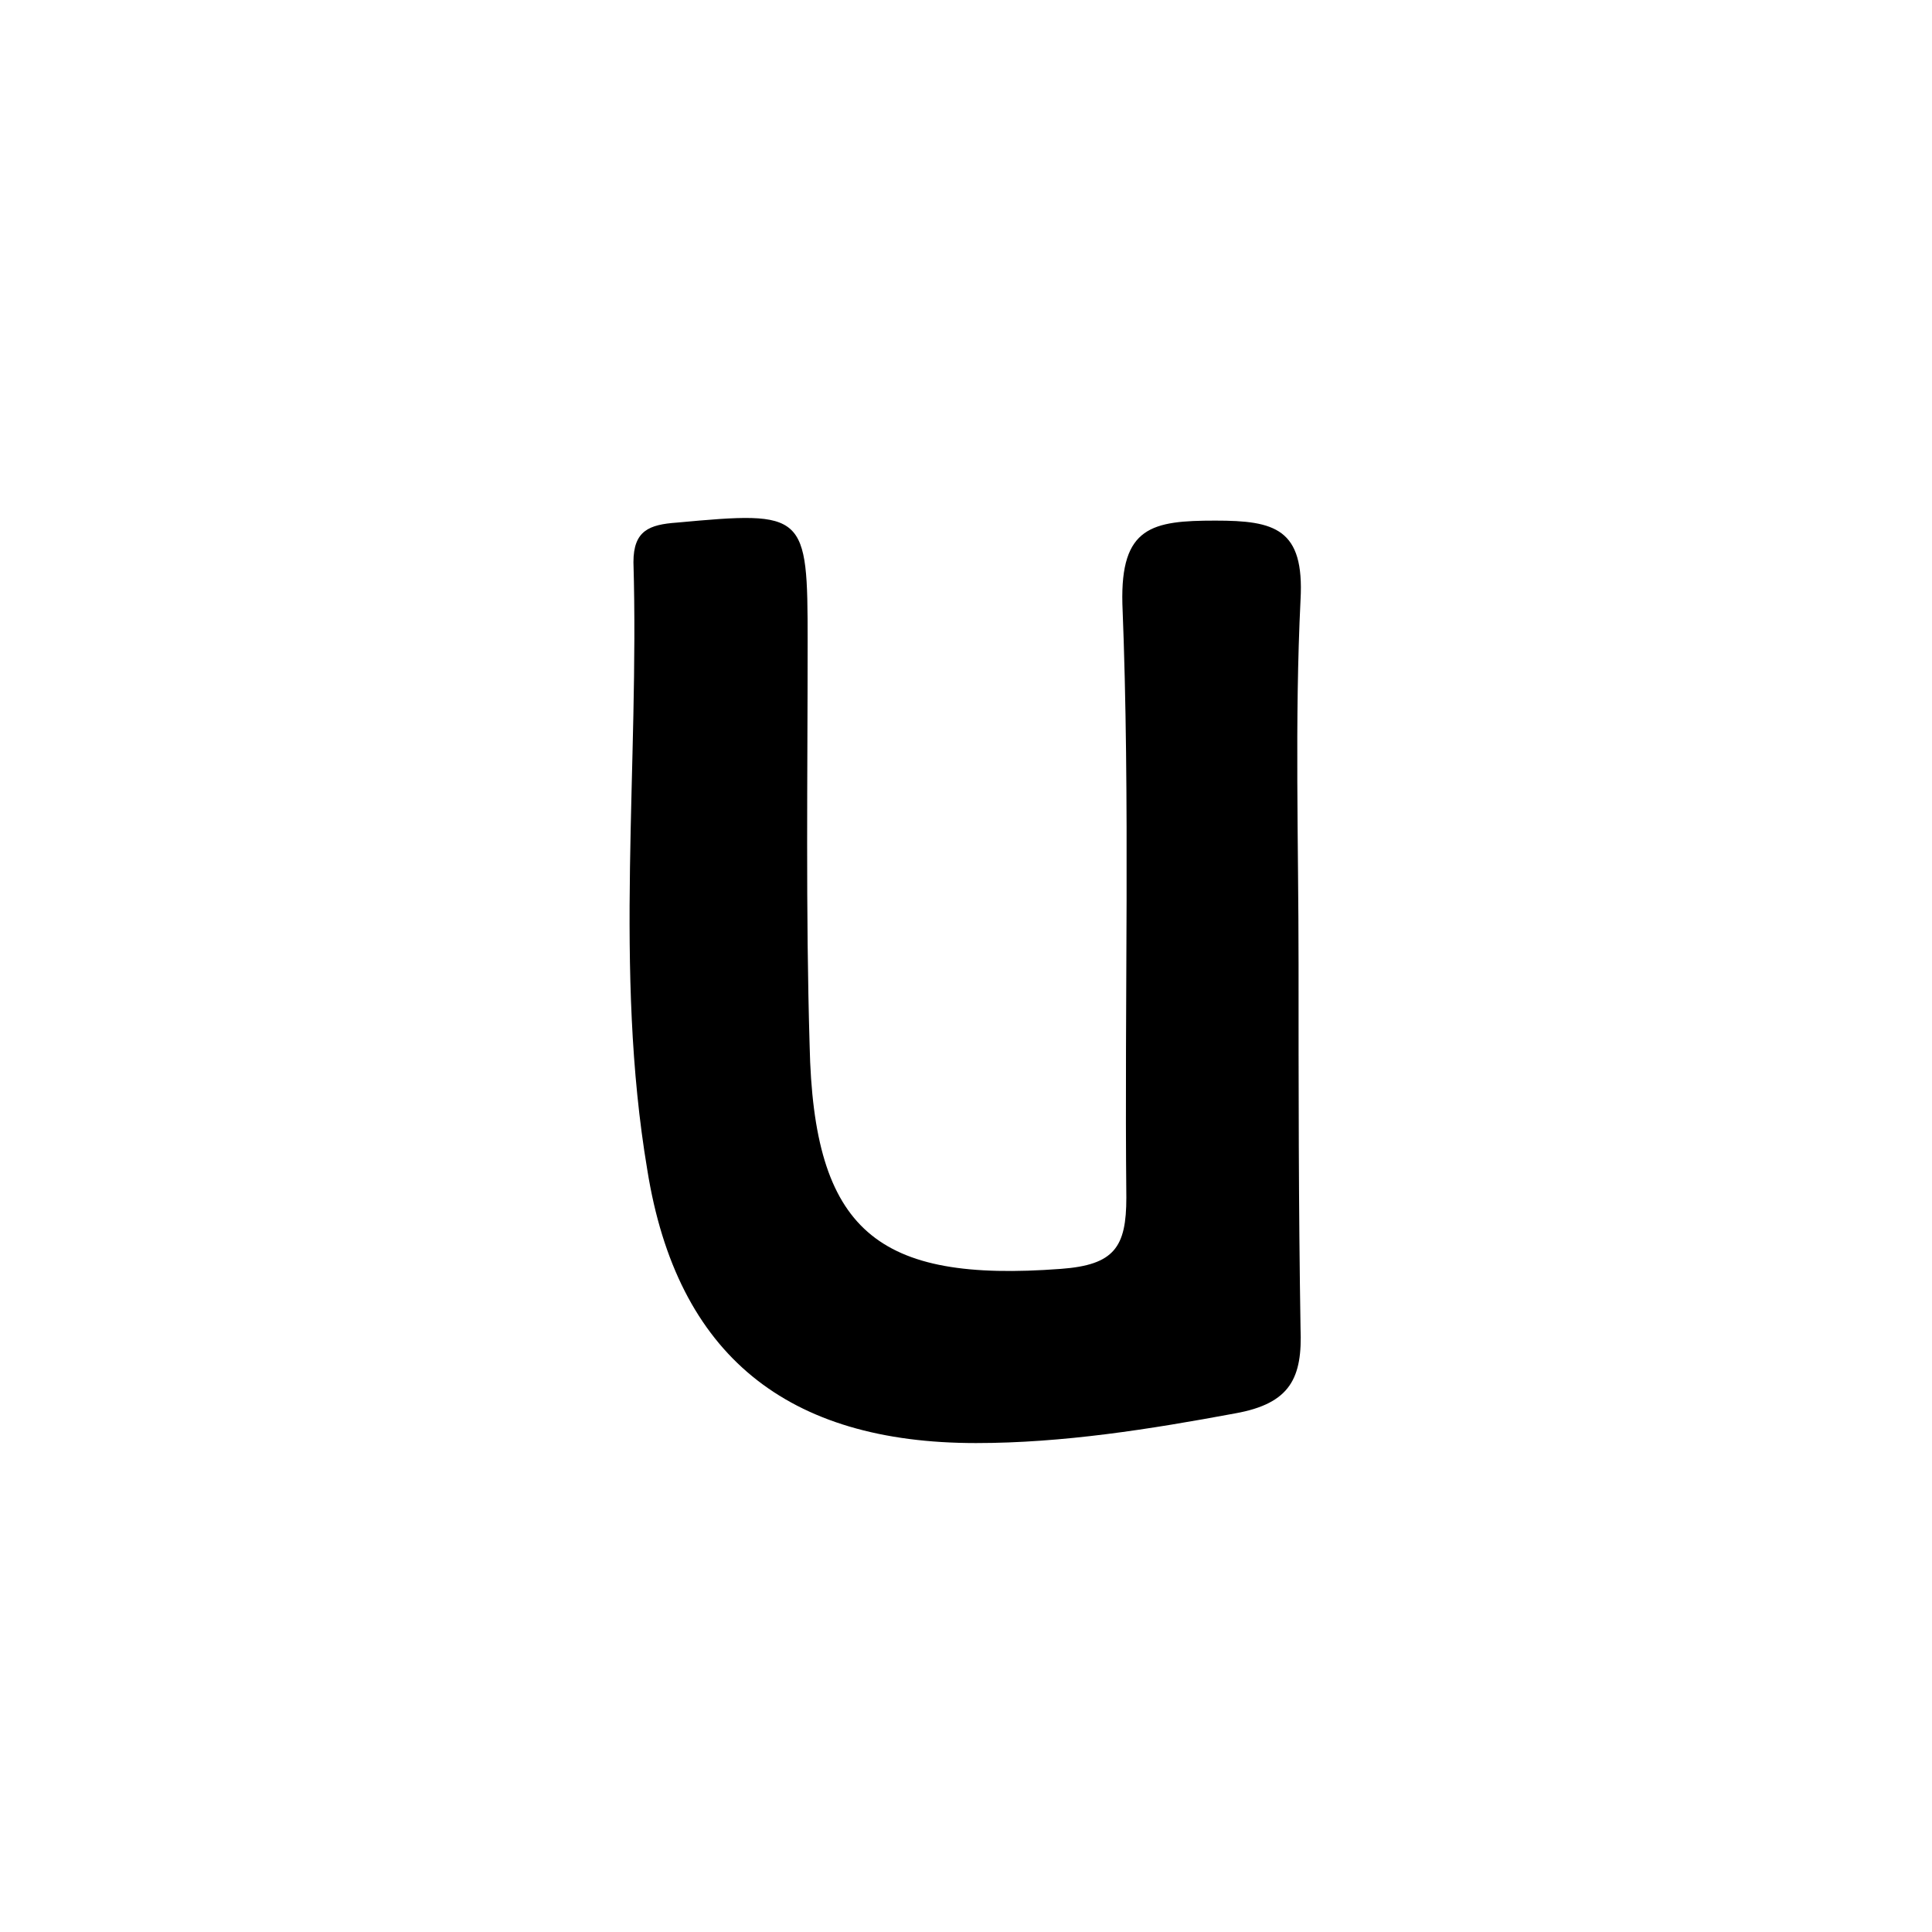
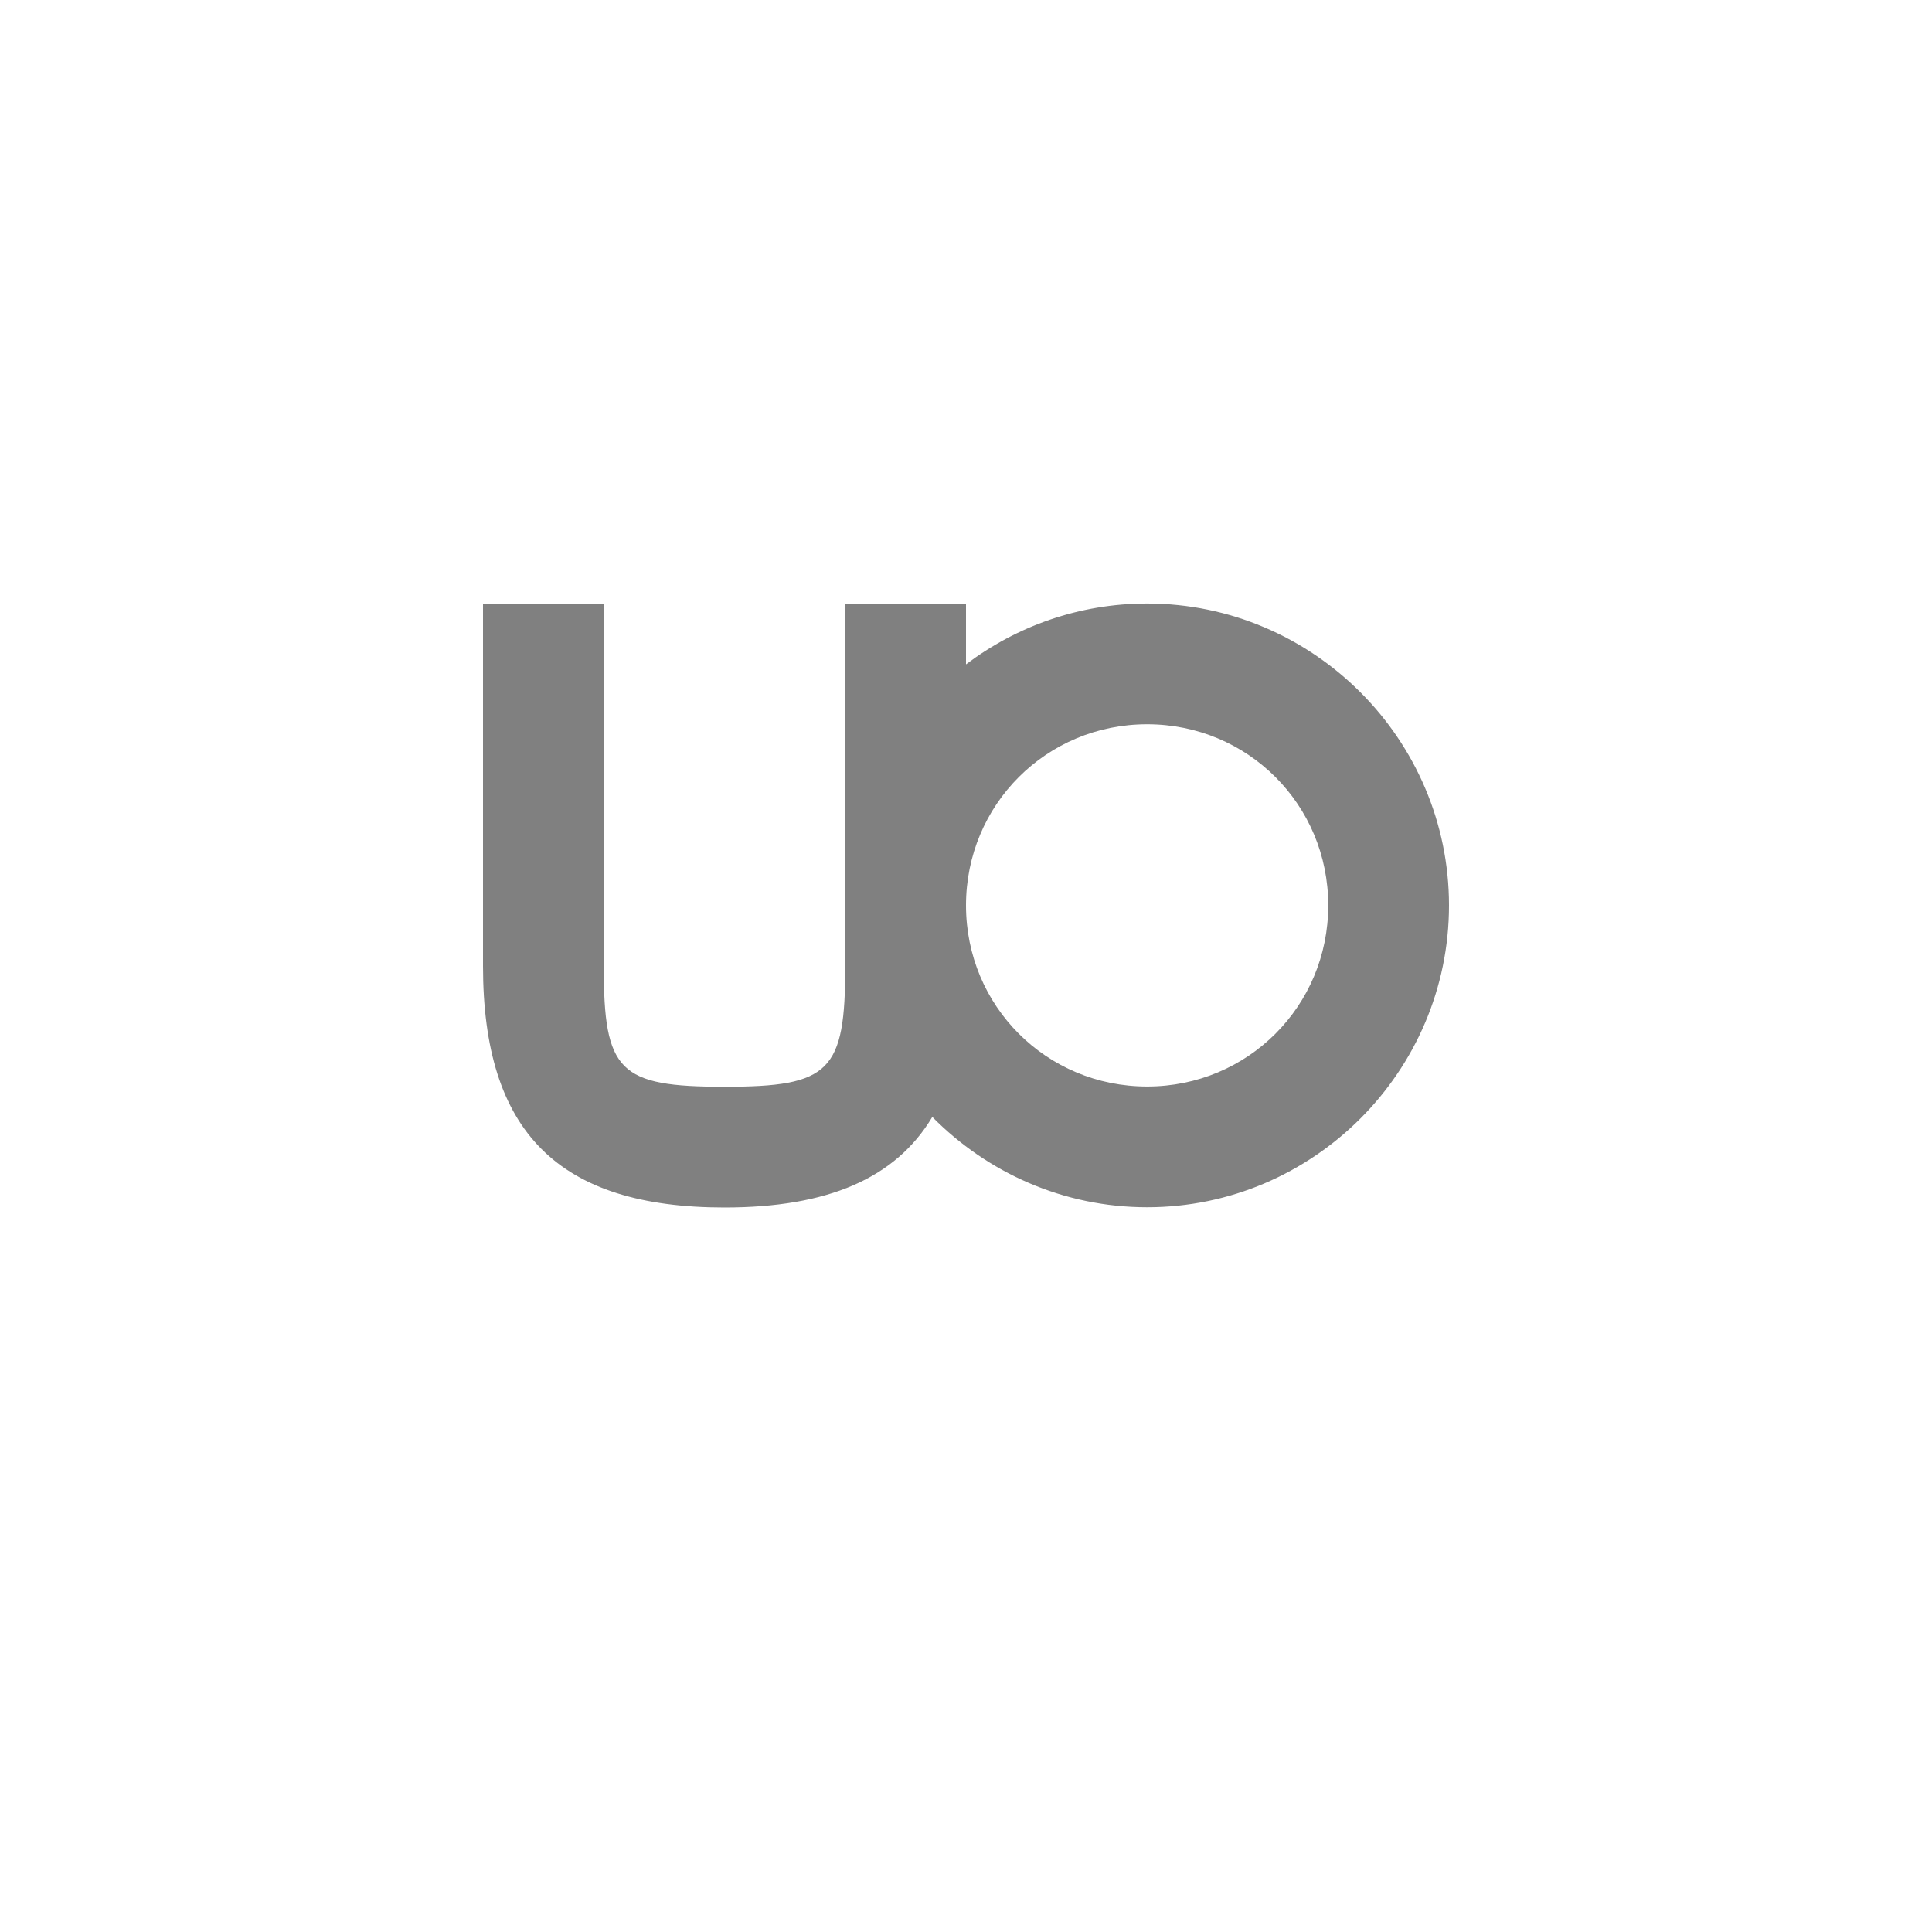
- <svg xmlns="http://www.w3.org/2000/svg" width="16px" height="16px" viewBox="0 0 97.6 97.6">
-   <path d="M65.7,30.3c-0.3,6.1-0.1,12.3-0.1,18.4S65.6,61,65.7,67.1c0.1,2.5-0.5,3.8-3.3,4.3c-4.3,0.8-8.7,1.5-13.1,1.5 c-9.5,0-15.1-4.4-16.6-13.8C31,49,32.3,38.7,32,28.4c0-1.6,0.8-1.9,2.2-2c6.5-0.6,6.6-0.5,6.6,6c0,6.8-0.1,13.6,0.1,20.4 c0.2,9.4,3.4,12,12.7,11.3c2.7-0.2,3.3-1.1,3.3-3.6c-0.1-10,0.2-20-0.2-30c-0.1-3.9,1.5-4.2,4.7-4.2C64.4,26.3,65.9,26.7,65.7,30.3z" />
+ <svg xmlns="http://www.w3.org/2000/svg" width="16px" height="16px" viewBox="0 0 16 16" version="1.1">
+   <defs />
+   <g id="Page-2" stroke="none" stroke-width="1" fill="none" fill-rule="evenodd">
+     <g id="icon16-off" transform="translate(4, 4)" fill="#808080">
+       <path d="M3.721,5.25 C3.416,5.76 2.852,6 2,6 C0.625,6 -0,5.375 -0,4 L-0,1 L1,1 L1,4 C1,4.875 1.125,5 2,5 C2.875,5 3,4.875 3,4 L3,1 L4,1 L4,1.502 C4.418,1.186 4.938,0.998 5.5,0.998 L5.5,0.998 C6.875,0.998 8,2.123 8,3.498 C8,4.873 6.875,5.998 5.5,5.998 C4.806,5.998 4.176,5.711 3.721,5.25 Z M5.5,1.998 C6.334,1.998 7,2.664 7,3.498 C7,4.332 6.334,4.998 5.5,4.998 C4.666,4.998 4,4.332 4,3.498 C4,2.664 4.666,1.998 5.5,1.998 L5.5,1.998 Z" id="Combined-Shape" />
+     </g>
+   </g>
</svg>
